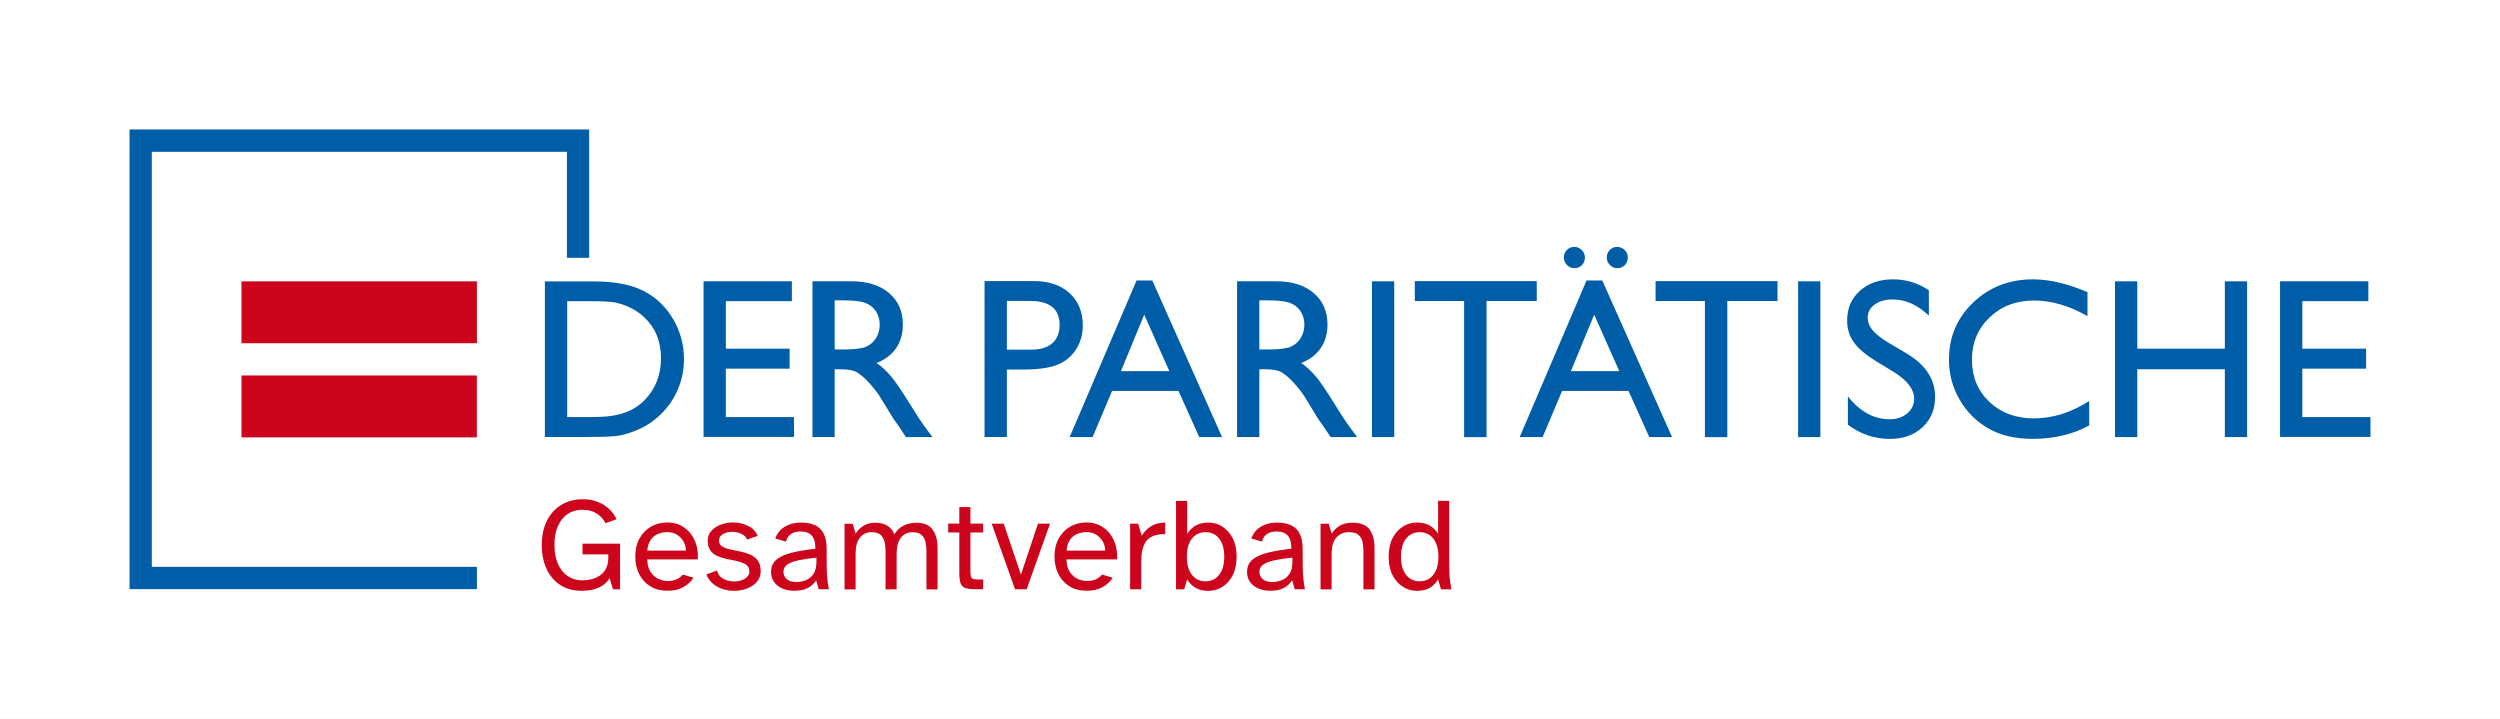
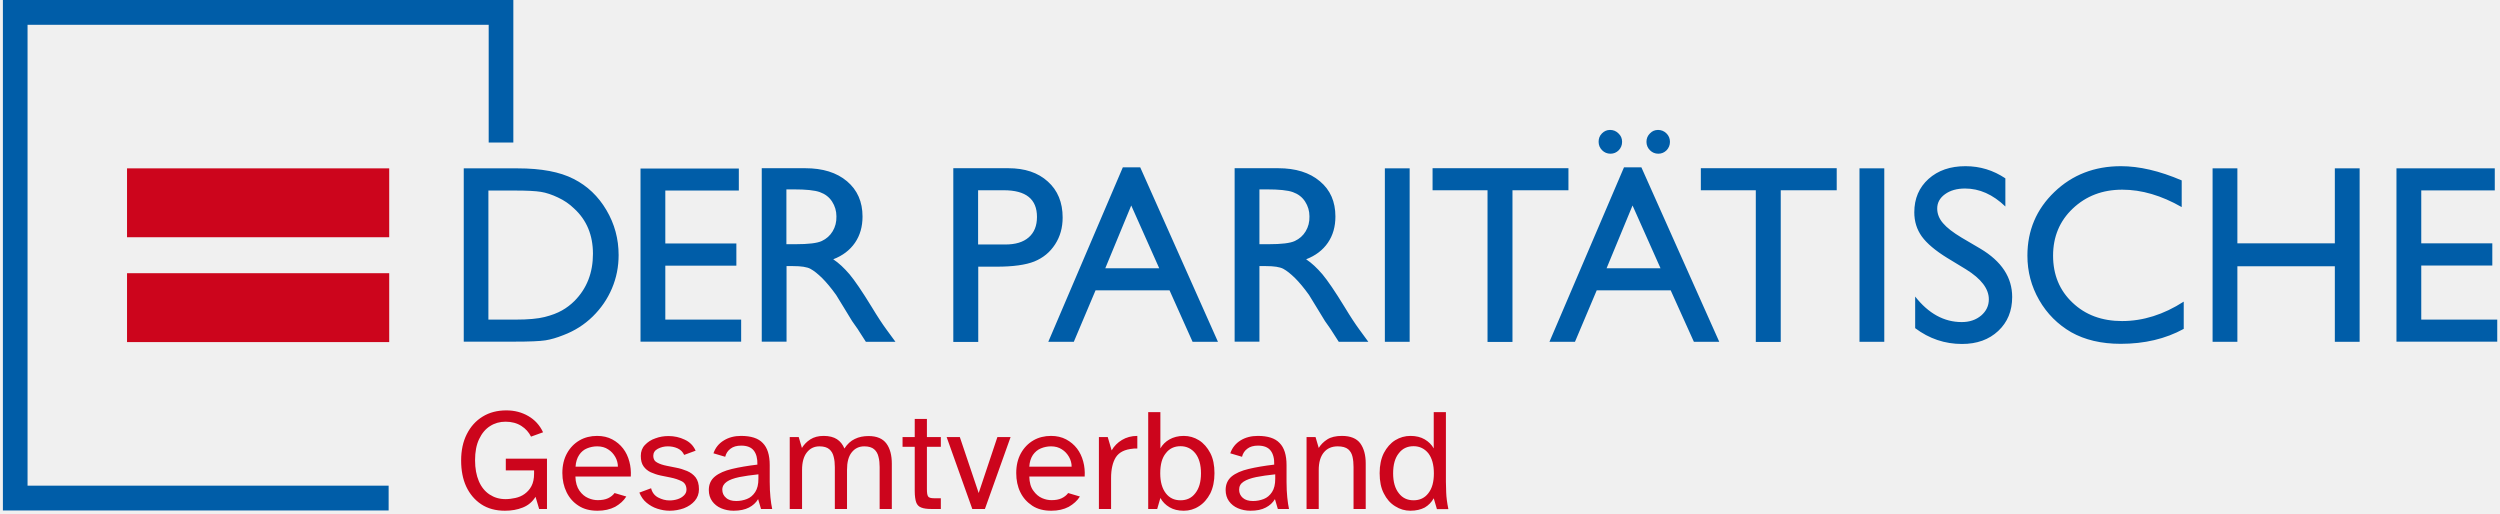
- <svg xmlns="http://www.w3.org/2000/svg" xmlns:xlink="http://www.w3.org/1999/xlink" xml:space="preserve" style="enable-background:new 0 0 425.2 122.23" viewBox="0 0 425.2 122.23">
-   <switch>
-     <g>
-       <path d="M0 0h425.2v122.23H0z" style="fill:#fff" />
-       <path d="M41.07 63.86H81.1v10.53H41.07V63.86zm0-16.01h40.04v10.53H41.07V47.85z" style="fill:#cc051c" />
-       <path d="M81.11 100.2H22.03V22.02h78.18v21.83h-3.79V25.82h-70.6v70.59h55.29z" style="fill:#005da8" />
-       <defs>
-         <path id="a" d="M0 0h425.2v122.23H0z" />
-       </defs>
-       <clipPath id="b">
-         <use xlink:href="#a" style="overflow:visible" />
-       </clipPath>
-       <path d="M387.79 74.31h15.38v-3.38h-11.59V62.7h10.85v-3.4h-10.85v-8.08h11.23v-3.38h-15.02v26.47zM378.4 59.3h-14.89V47.85h-3.79v26.49h3.79V62.81h14.89v11.53h3.79V47.85h-3.79V59.3zm-32.48 11.86c-3.07 0-5.59-.94-7.57-2.81-1.97-1.87-2.96-4.26-2.96-7.17 0-2.88 1-5.28 3.01-7.2 2-1.92 4.52-2.87 7.56-2.87 2.96 0 5.99.89 9.08 2.66v-4.08c-3.4-1.45-6.49-2.18-9.27-2.18-4.03 0-7.42 1.32-10.17 3.94-2.75 2.63-4.12 5.87-4.12 9.73 0 2.43.6 4.68 1.8 6.77 1.2 2.09 2.83 3.72 4.89 4.91 2.06 1.19 4.57 1.78 7.53 1.78 3.64 0 6.85-.76 9.63-2.28V68.2c-3.06 1.97-6.2 2.96-9.41 2.96m-20.36-3.33c0 1-.4 1.82-1.19 2.49-.79.66-1.78.99-2.97.99-2.69 0-5.06-1.3-7.11-3.89v4.82c2.15 1.61 4.53 2.41 7.15 2.41 2.27 0 4.12-.66 5.55-1.99 1.42-1.33 2.13-3.05 2.13-5.18 0-2.98-1.62-5.44-4.85-7.37l-2.9-1.71c-1.3-.76-2.24-1.49-2.83-2.18-.59-.69-.88-1.44-.88-2.23 0-.89.4-1.63 1.19-2.2.8-.57 1.81-.86 3.05-.86 2.2 0 4.25.92 6.16 2.75v-4.31c-1.85-1.24-3.88-1.86-6.09-1.86-2.31 0-4.19.65-5.64 1.95-1.45 1.3-2.17 3-2.17 5.08 0 1.39.38 2.62 1.15 3.69.76 1.07 2.05 2.15 3.86 3.26l2.88 1.75c2.35 1.45 3.51 2.98 3.51 4.59m-19.74 6.51h3.79V47.85h-3.79v26.49zm-24.24-23.15h8.39v23.16h3.81V51.19h8.54v-3.38h-20.74v3.38zm-7.78-8.68c-.35.35-.52.78-.52 1.28 0 .49.18.92.53 1.28.35.36.78.54 1.29.54.49 0 .91-.17 1.25-.52.34-.35.51-.78.51-1.28 0-.51-.18-.94-.54-1.29-.36-.35-.79-.53-1.28-.53-.48 0-.89.17-1.24.52m-7.3 0c-.35.35-.52.78-.52 1.28 0 .49.18.92.53 1.28.35.36.78.54 1.29.54.49 0 .91-.17 1.25-.52.34-.35.51-.78.51-1.28 0-.51-.18-.94-.54-1.29-.36-.35-.79-.53-1.28-.53-.48 0-.89.17-1.24.52m.68 20.61 3.96-9.6 4.27 9.6h-8.23zm-8.71 11.22h3.9l3.31-7.85h11.3l3.53 7.85h3.88L272.51 47.7h-2.67l-11.37 26.64zm-17.84-23.15h8.39v23.16h3.81V51.19h8.54v-3.38h-20.74v3.38zm-7.29 23.15h3.79V47.85h-3.79v26.49zm-14.02-22.85c.8.28 1.43.76 1.87 1.43.44.68.66 1.43.66 2.27 0 .85-.2 1.6-.6 2.27-.4.66-.95 1.16-1.67 1.49-.71.33-2.03.49-3.95.49h-1.44v-8.36h1.14c1.85-.01 3.18.13 3.99.41m-5.13 22.85V62.81h.99c1.24 0 2.12.14 2.65.43.52.28 1.11.75 1.76 1.39.65.64 1.37 1.51 2.15 2.6l1.27 2.07 1.17 1.93.74 1.04c.11.15.19.26.23.32l1.16 1.75h4.51l-1.4-1.9c-.56-.76-1.3-1.89-2.22-3.39-1.47-2.39-2.61-4.07-3.41-5.03-.81-.96-1.64-1.72-2.49-2.28 1.44-.56 2.55-1.4 3.32-2.52s1.16-2.46 1.16-4c0-2.26-.79-4.06-2.36-5.39-1.57-1.33-3.7-1.99-6.38-1.99h-6.64v26.49h3.79zm-23.54-11.22 3.96-9.6 4.27 9.6h-8.23zm-8.72 11.22h3.9l3.31-7.85h11.3l3.53 7.85h3.88L195.98 47.7h-2.67l-11.38 26.64zm-1.71-19.08c0 1.35-.42 2.39-1.25 3.12-.84.73-2.02 1.09-3.57 1.09h-4.15v-8.29h3.93c3.36.01 5.04 1.37 5.04 4.08m-8.97 19.08V62.85h2.81c2.5 0 4.43-.27 5.77-.81 1.34-.54 2.4-1.4 3.17-2.59s1.16-2.55 1.16-4.1c0-2.3-.75-4.13-2.26-5.5-1.51-1.36-3.52-2.05-6.05-2.05h-8.4v26.53h3.8zm-24.16-22.85c.8.28 1.42.76 1.87 1.43.44.68.66 1.43.66 2.27 0 .85-.2 1.6-.6 2.27-.4.66-.96 1.16-1.67 1.49-.71.33-2.03.49-3.95.49h-1.44v-8.36h1.14c1.86-.01 3.19.13 3.99.41m-5.13 22.85V62.81h.99c1.24 0 2.12.14 2.65.43.52.28 1.11.75 1.76 1.39.65.64 1.37 1.51 2.15 2.6l1.27 2.07 1.18 1.93.74 1.04c.11.15.19.26.23.32l1.15 1.75h4.51l-1.4-1.9c-.56-.76-1.3-1.89-2.22-3.39-1.47-2.39-2.6-4.07-3.41-5.03s-1.64-1.72-2.48-2.28c1.44-.56 2.55-1.4 3.32-2.52s1.16-2.46 1.16-4c0-2.26-.79-4.06-2.36-5.39-1.57-1.33-3.7-1.99-6.38-1.99h-6.64v26.49h3.78zm-22.3-.03h15.38v-3.38h-11.59V62.7h10.85v-3.4h-10.85v-8.08h11.23v-3.38h-15.02v26.47zm-15.17-22.88c.82.14 1.69.42 2.61.85s1.73.98 2.44 1.65c1.92 1.79 2.88 4.11 2.88 6.96 0 2.9-.94 5.29-2.81 7.19a8.88 8.88 0 0 1-1.93 1.47c-.7.4-1.58.73-2.63.99-1.05.26-2.52.39-4.42.39h-4.16v-19.7h4.04c1.83 0 3.15.06 3.98.2m-4.12 22.88c2.35 0 3.94-.07 4.78-.2s1.75-.4 2.75-.79c1.71-.64 3.2-1.6 4.49-2.86a12.984 12.984 0 0 0 3.94-9.35c0-2.48-.62-4.77-1.86-6.86-1.24-2.1-2.91-3.69-5.01-4.77-2.1-1.08-4.95-1.62-8.55-1.62h-8.24v26.46h7.7z" style="clip-path:url(#b);fill:#005da8" />
-       <path d="M239.15 97.77c-.58-.73-.87-1.76-.87-3.08 0-1.34.29-2.37.87-3.09.58-.73 1.35-1.09 2.31-1.09s1.73.36 2.31 1.09c.58.73.87 1.76.87 3.09 0 1.32-.29 2.35-.87 3.08-.58.74-1.35 1.1-2.31 1.1s-1.73-.36-2.31-1.1m4.04 2.2c.6-.35 1.06-.83 1.39-1.43l.5 1.69h1.78c-.19-.97-.31-1.83-.34-2.55-.03-.73-.04-1.28-.04-1.65V85.19h-1.89v5.62c-.33-.58-.79-1.05-1.39-1.41-.6-.35-1.34-.53-2.23-.53-.84 0-1.63.23-2.36.69-.74.46-1.32 1.12-1.77 1.98-.44.86-.66 1.91-.66 3.14 0 1.23.22 2.28.66 3.14.44.86 1.03 1.52 1.77 1.98s1.52.69 2.36.69c.88 0 1.62-.17 2.22-.52m-16.71.25v-6.05c0-1.2.26-2.11.79-2.73.53-.62 1.25-.93 2.16-.93.72 0 1.26.15 1.61.45.35.3.58.69.69 1.18.1.49.16 1.02.16 1.59v6.5h1.89v-7.06c0-1.28-.28-2.31-.83-3.09-.55-.79-1.51-1.18-2.86-1.18-.94 0-1.7.18-2.27.54-.57.36-1.01.8-1.33 1.33l-.5-1.69h-1.39v11.16h1.88zm-11.71-1.72c-.38-.32-.57-.75-.57-1.27 0-.51.23-.92.69-1.23.46-.31 1.11-.55 1.95-.72.84-.17 1.83-.32 2.97-.44v.7c0 .87-.16 1.56-.49 2.06-.33.5-.76.86-1.28 1.07-.53.21-1.08.32-1.67.32-.69 0-1.21-.16-1.6-.49m3.57 1.51c.61-.32 1.09-.76 1.42-1.32l.45 1.53h1.73c-.1-.53-.19-1.12-.27-1.8-.07-.68-.11-1.48-.11-2.41V93.4c0-1.56-.36-2.7-1.07-3.43-.71-.73-1.84-1.09-3.39-1.09-1.01 0-1.89.24-2.67.71-.77.47-1.31 1.14-1.61 1.99l1.82.54c.12-.54.39-.96.82-1.27.43-.31.98-.46 1.65-.46.9 0 1.55.25 1.96.76s.59 1.24.56 2.18c-1.51.17-2.84.39-3.97.66-1.13.28-2.01.67-2.63 1.18-.62.51-.93 1.21-.93 2.09 0 .68.17 1.25.52 1.73s.81.85 1.4 1.1 1.23.38 1.93.38c.98.02 1.77-.14 2.39-.46m-15.61-2.24c-.58-.73-.87-1.76-.87-3.08 0-1.34.29-2.37.87-3.09.58-.73 1.35-1.09 2.31-1.09s1.73.36 2.31 1.09c.58.73.87 1.76.87 3.09 0 1.32-.29 2.35-.87 3.08-.58.74-1.35 1.1-2.31 1.1s-1.73-.36-2.31-1.1m5.18 2.04c.73-.46 1.31-1.12 1.75-1.98.44-.86.66-1.91.66-3.14 0-1.23-.22-2.28-.66-3.14-.44-.86-1.03-1.52-1.75-1.98-.73-.46-1.52-.69-2.37-.69-.87 0-1.6.18-2.21.53-.6.35-1.07.82-1.42 1.41V85.2h-1.89v15.03h1.39l.5-1.69c.35.6.82 1.08 1.42 1.43.6.35 1.34.53 2.21.53a4.54 4.54 0 0 0 2.37-.69m-13.81.41v-4.79c0-1.38.25-2.46.75-3.24.5-.78 1.39-1.22 2.67-1.33.1-.01.21-.02.33-.02h.33v-1.96c-.93 0-1.73.21-2.4.62-.67.41-1.2.96-1.59 1.63l-.61-2.07h-1.37v11.16h1.89zm-12.13-8.39c.32-.47.73-.8 1.23-1.01.5-.21 1.02-.32 1.58-.32.66 0 1.23.15 1.7.46.47.31.84.7 1.1 1.18.26.48.39.98.39 1.51h-6.57c.06-.75.25-1.35.57-1.82m5.55 8.03c.75-.42 1.33-.95 1.73-1.6l-1.82-.54c-.26.33-.6.6-1.02.8-.43.2-.96.3-1.59.3-.45 0-.94-.11-1.46-.33-.53-.22-.98-.6-1.36-1.14-.38-.54-.59-1.27-.62-2.21h8.6c.06-.79-.01-1.57-.21-2.32-.2-.75-.53-1.42-.97-2.01-.44-.59-1-1.06-1.68-1.42-.68-.35-1.46-.53-2.34-.53-1.02 0-1.94.24-2.76.71-.82.47-1.47 1.14-1.95 2-.48.86-.72 1.89-.72 3.07 0 1.1.21 2.08.64 2.96.43.88 1.05 1.57 1.86 2.09.81.52 1.8.78 2.97.78 1.05.02 1.95-.19 2.7-.61m-12.91.36 3.98-11.16h-2.05l-2.9 8.68-2.93-8.68h-2.05l3.98 11.16h1.97zm-7.4 0v-1.67h-1.01c-.54 0-.87-.1-.98-.29-.11-.19-.17-.58-.17-1.15v-6.55h2.16v-1.51h-2.16v-2.81h-1.89v2.81h-1.89v1.51h1.89v6.86c0 .76.07 1.35.21 1.76.14.4.4.68.79.82.38.14.93.21 1.63.21h1.42zm-21.69 0v-6.05c0-1.2.25-2.11.74-2.73.49-.62 1.15-.93 1.96-.93.69 0 1.2.15 1.54.45.34.3.56.69.68 1.18.11.49.17 1.02.17 1.59v6.5h1.89v-6.05c0-1.2.24-2.11.73-2.73.49-.62 1.14-.93 1.95-.93.69 0 1.2.15 1.54.45.34.3.56.69.68 1.18.11.49.17 1.02.17 1.59v6.5h1.89v-7.06c0-1.28-.28-2.31-.83-3.09-.56-.79-1.48-1.18-2.77-1.18-.78 0-1.49.15-2.13.46-.64.31-1.18.81-1.63 1.5-.24-.62-.62-1.1-1.15-1.44-.52-.35-1.21-.52-2.07-.52-.83 0-1.51.18-2.06.54-.55.36-.98.8-1.29 1.33l-.49-1.69h-1.4v11.16h1.88zm-11.7-1.72c-.38-.32-.57-.75-.57-1.27 0-.51.23-.92.69-1.23.46-.31 1.11-.55 1.95-.72.84-.17 1.83-.32 2.97-.44v.7c0 .87-.17 1.56-.5 2.06-.33.5-.76.86-1.28 1.07-.52.21-1.08.32-1.66.32-.69 0-1.22-.16-1.6-.49m3.56 1.51c.62-.32 1.09-.76 1.42-1.32l.45 1.53h1.73c-.11-.53-.2-1.12-.27-1.8-.07-.68-.11-1.48-.11-2.41V93.4c0-1.56-.36-2.7-1.07-3.43-.71-.73-1.84-1.09-3.39-1.09-1 0-1.89.24-2.67.71-.77.47-1.31 1.14-1.61 1.99l1.82.54c.12-.54.39-.96.82-1.27.43-.31.98-.46 1.65-.46.9 0 1.55.25 1.96.76s.59 1.24.56 2.18c-1.51.17-2.84.39-3.97.66-1.13.28-2.01.67-2.63 1.18-.62.51-.93 1.21-.93 2.09 0 .68.17 1.25.52 1.73s.81.85 1.39 1.1a4.9 4.9 0 0 0 1.94.38c.98.02 1.78-.14 2.39-.46m-10.34.09c.69-.26 1.25-.64 1.69-1.14.43-.49.65-1.1.65-1.8 0-.8-.17-1.41-.52-1.86-.35-.44-.79-.78-1.33-1-.54-.22-1.11-.4-1.71-.52l-1.46-.29c-.58-.12-1.08-.29-1.47-.51-.4-.22-.6-.57-.6-1.05s.23-.85.7-1.1c.46-.26.98-.38 1.55-.38.52 0 1.03.11 1.52.33.49.22.83.55 1.02 1l1.78-.65c-.33-.78-.89-1.35-1.68-1.72a5.82 5.82 0 0 0-2.51-.55c-.72 0-1.41.12-2.06.36-.65.24-1.19.59-1.61 1.05-.42.46-.63 1.02-.63 1.7 0 .67.14 1.21.43 1.62.28.4.66.72 1.12.93.46.22.97.39 1.51.51l1.55.32c.68.13 1.26.33 1.74.58.49.25.73.69.73 1.31 0 .33-.13.62-.38.88-.26.25-.58.45-.98.58-.4.14-.82.2-1.27.2-.62 0-1.2-.15-1.77-.44-.56-.29-.93-.77-1.09-1.43l-1.82.68c.25.63.63 1.15 1.11 1.56.49.41 1.04.72 1.67.92.62.2 1.26.3 1.9.3.79 0 1.53-.13 2.22-.39m-16.37-8.27c.32-.47.73-.8 1.23-1.01a3.97 3.97 0 0 1 1.57-.32c.66 0 1.23.15 1.7.46.47.31.84.7 1.1 1.18.26.48.39.98.39 1.51h-6.57c.07-.75.26-1.35.58-1.82m5.55 8.03c.75-.42 1.33-.95 1.73-1.6l-1.82-.54c-.25.33-.6.6-1.02.8-.43.2-.96.3-1.59.3-.45 0-.94-.11-1.46-.33-.53-.22-.98-.6-1.36-1.14-.38-.54-.59-1.27-.62-2.21h8.6c.06-.79-.01-1.57-.21-2.32-.2-.75-.53-1.42-.97-2.01-.44-.59-1-1.06-1.68-1.42-.67-.35-1.45-.53-2.34-.53-1.02 0-1.94.24-2.76.71-.82.47-1.47 1.14-1.95 2-.48.86-.72 1.89-.72 3.07 0 1.1.21 2.08.64 2.96.43.88 1.05 1.57 1.86 2.09.81.52 1.8.78 2.97.78 1.05.02 1.95-.19 2.7-.61m-14.5.13c.83-.34 1.49-.89 1.97-1.65l.56 1.89h1.21v-7.76h-6.39v1.82h4.39v.49c0 .78-.14 1.43-.4 1.93-.27.51-.62.91-1.06 1.2-.44.29-.92.5-1.44.62-.53.12-1.03.18-1.53.18-.93 0-1.75-.24-2.46-.72s-1.27-1.17-1.67-2.07c-.4-.9-.6-1.98-.6-3.24 0-1.31.21-2.4.63-3.3.42-.89.99-1.56 1.7-2.01.71-.45 1.51-.67 2.4-.67.97 0 1.8.21 2.46.64.67.43 1.17.98 1.5 1.65l1.87-.68c-.53-1.1-1.29-1.93-2.31-2.52-1.01-.58-2.15-.88-3.41-.88-1.41 0-2.64.32-3.69.97-1.05.64-1.86 1.55-2.44 2.71-.58 1.16-.87 2.52-.87 4.08 0 1.53.27 2.88.8 4.05s1.31 2.09 2.32 2.76c1.01.67 2.24 1 3.68 1 1.02.01 1.95-.15 2.78-.49" style="clip-path:url(#b);fill:#cc051c" />
-     </g>
-   </switch>
+ <svg xmlns="http://www.w3.org/2000/svg" xml:space="preserve" id="svg" x="0" y="0" style="enable-background:new 0 0 1724 354" version="1.1" viewBox="0 0 1724 354">
+   <style>.st0{fill:#cc051c}</style>
+   <path d="M87.6 116.1h180.8v47.5H87.6v-47.5zm0 72.3h180.8v47.5H87.6v-47.5z" class="st0" />
+   <path d="M1571.7 122.3V85.1h49V69.8h-49V33.3h50.7V18.1h-67.8v119.5h69.5v-15.2h-52.4v-.1zm-59.6 15.4h17.1V18.1h-17.1v51.7h-67.2V18.1h-17.1v119.6h17.1V85.6h67.2v52.1zm-147.7 1.4c16.4 0 30.9-3.4 43.5-10.3V110c-13.8 8.9-28 13.4-42.5 13.4-13.9 0-25.3-4.2-34.2-12.7-8.9-8.4-13.4-19.2-13.4-32.4 0-13 4.5-23.9 13.6-32.5s20.4-13 34.1-13c13.4 0 27 4 41 12V26.4c-15.4-6.6-29.3-9.8-41.9-9.8-18.2 0-33.5 5.9-45.9 17.8s-18.6 26.5-18.6 43.9c0 11 2.7 21.2 8.1 30.6 5.4 9.4 12.8 16.8 22.1 22.2 9.4 5.3 20.8 8 34.1 8zm-122.5-83.2c-2.7-3.1-4-6.5-4-10.1 0-4 1.8-7.3 5.4-9.9 3.6-2.6 8.2-3.9 13.8-3.9 9.9 0 19.2 4.1 27.8 12.4V25c-8.3-5.6-17.5-8.4-27.5-8.4-10.5 0-18.9 2.9-25.5 8.8-6.5 5.9-9.8 13.5-9.8 23 0 6.3 1.7 11.8 5.2 16.7 3.5 4.8 9.3 9.7 17.4 14.7l13 7.9c10.5 6.5 15.8 13.4 15.8 20.7 0 4.5-1.8 8.2-5.3 11.2-3.6 3-8 4.5-13.4 4.5-12.2 0-22.9-5.9-32.1-17.6v21.8c9.7 7.3 20.5 10.9 32.3 10.9 10.3 0 18.6-3 25-9s9.6-13.8 9.6-23.4c0-13.5-7.3-24.6-21.9-33.3l-13.1-7.7c-5.8-3.5-10.1-6.8-12.7-9.9zm-57.6 81.8h17.1V18.1h-17.1v119.6zM1130 33.2h38.6V18h-93.7v15.2h37.9v104.6h17.2V33.2zm-78.7-27.6c1.5-1.6 2.3-3.5 2.3-5.8s-.8-4.2-2.4-5.8c-1.6-1.6-3.6-2.4-5.8-2.4-2.2 0-4.1.8-5.6 2.4-1.6 1.6-2.4 3.5-2.4 5.8 0 2.2.8 4.2 2.4 5.8 1.6 1.6 3.5 2.4 5.8 2.4 2.2 0 4.1-.8 5.7-2.4zm36.3 132.1-53.7-120.3h-12l-51.4 120.3h17.6l15-35.5h51l16 35.5h17.5zM1047.1 87h-37.2l17.9-43.3 19.3 43.3zm-28.8-81.4c1.5-1.6 2.3-3.5 2.3-5.8s-.8-4.2-2.5-5.8c-1.6-1.6-3.5-2.4-5.8-2.4-2.2 0-4 .8-5.6 2.4s-2.3 3.5-2.3 5.8c0 2.2.8 4.2 2.4 5.8 1.6 1.6 3.5 2.4 5.8 2.4 2.2 0 4.1-.8 5.7-2.4zM945 33.2h38.6V18h-93.7v15.2h37.9v104.6H945V33.2zm-88 104.5h17.1V18.1H857v119.6zm-31.8 0h20.4l-6.3-8.6c-2.5-3.4-5.9-8.5-10-15.3-6.6-10.8-11.8-18.4-15.4-22.7-3.7-4.3-7.4-7.8-11.2-10.3 6.5-2.5 11.5-6.3 15-11.4 3.5-5.1 5.2-11.1 5.2-18.1 0-10.2-3.5-18.3-10.7-24.3-7.1-6-16.7-9-28.8-9h-30v119.6h17.1V85.5h4.5c5.6 0 9.6.6 12 1.9 2.4 1.3 5 3.4 8 6.3 2.9 2.9 6.2 6.8 9.7 11.7l5.7 9.3 5.3 8.7 3.3 4.7c.5.7.8 1.2 1 1.5l5.2 8.1zm-22.8-76.2c-1.8 3-4.3 5.2-7.5 6.7s-9.2 2.2-17.9 2.2h-6.5V32.6h5.1c8.4 0 14.4.6 18 1.9 3.6 1.3 6.4 3.4 8.4 6.5s3 6.5 3 10.2c.1 3.9-.8 7.3-2.6 10.3zm-78 76.2h17.5L688.3 17.4h-12l-51.4 120.3h17.6l15-35.5h51l15.9 35.5zm-23-50.7h-37.2l17.9-43.3L701.4 87zm-71.8-16.5c3.5-5.4 5.2-11.5 5.2-18.5 0-10.4-3.4-18.7-10.2-24.8-6.8-6.2-15.9-9.2-27.3-9.2h-37.9v119.8h17.2V85.9h12.7c11.3 0 20-1.2 26-3.6 6.1-2.5 10.8-6.4 14.3-11.8zm-12.5-18.9c0 6.1-1.9 10.8-5.7 14.1s-9.1 4.9-16.1 4.9h-18.8V33.2h17.7c15.3 0 22.9 6.1 22.9 18.4zm-118 86.1h20.4l-6.3-8.6c-2.5-3.4-5.9-8.5-10-15.3-6.6-10.8-11.8-18.4-15.4-22.7-3.7-4.3-7.4-7.8-11.2-10.3 6.5-2.5 11.5-6.3 15-11.4 3.5-5.1 5.2-11.1 5.2-18.1 0-10.2-3.6-18.3-10.7-24.3s-16.7-9-28.8-9h-30v119.6h17.1V85.5h4.5c5.6 0 9.6.6 12 1.9 2.4 1.3 5 3.4 8 6.3 2.9 2.9 6.2 6.8 9.7 11.7l5.7 9.3 5.3 8.7 3.3 4.7c.5.7.9 1.2 1 1.5l5.2 8.1zm-22.9-76.2c-1.8 3-4.3 5.2-7.5 6.7s-9.2 2.2-17.9 2.2h-6.5V32.6h5.1c8.4 0 14.4.6 18 1.9 3.6 1.3 6.4 3.4 8.4 6.5s3 6.5 3 10.2c.1 3.9-.8 7.3-2.6 10.3zm-132.6 76.1h69.5v-15.2h-52.3V85.2h49V69.9h-49V33.4h50.7V18.2h-67.8v119.4h-.1zM324 100.9c3.1-7.3 4.6-15 4.6-23 0-11.2-2.8-21.5-8.4-31s-13.1-16.7-22.6-21.5c-9.5-4.9-22.4-7.3-38.6-7.3h-37.2v119.5h34.7c10.6 0 17.8-.3 21.6-.9 3.8-.6 7.9-1.8 12.4-3.6 7.7-2.9 14.5-7.2 20.3-12.9 5.7-5.6 10.1-12 13.2-19.3zM310.9 77c0 13.1-4.2 23.9-12.7 32.5-2.6 2.6-5.5 4.8-8.7 6.6s-7.1 3.3-11.9 4.5c-4.7 1.2-11.4 1.8-20 1.8h-18.8v-89h18.3c8.2 0 14.2.3 17.9.9 3.7.6 7.6 1.9 11.8 3.9 4.1 1.9 7.8 4.4 11 7.5 8.8 8 13.1 18.5 13.1 31.3zM239 .3h17V-98H-96v352h266v-17.1H-79V-80.9h318V.3z" style="fill:#005da8" transform="translate(98 98)" />
+   <path d="M348.2 352.2c-6.4 0-11.9-1.5-16.4-4.5s-7.9-7.1-10.3-12.2c-2.4-5.2-3.5-11.2-3.5-18 0-6.9 1.3-13 3.9-18.1 2.6-5.2 6.2-9.2 10.9-12.1 4.7-2.9 10.1-4.3 16.4-4.3 5.6 0 10.6 1.3 15.1 3.9 4.5 2.6 7.9 6.3 10.2 11.2l-8.3 3c-1.5-3-3.7-5.5-6.7-7.4-3-1.9-6.6-2.9-10.9-2.9-3.9 0-7.5 1-10.6 3-3.2 2-5.7 5-7.6 9-1.9 4-2.8 8.8-2.8 14.6 0 5.6.9 10.4 2.6 14.4s4.2 7.1 7.4 9.2c3.2 2.1 6.8 3.2 11 3.2 2.2 0 4.5-.3 6.8-.8s4.5-1.4 6.4-2.8 3.5-3.1 4.7-5.4 1.8-5.1 1.8-8.6v-2.2h-19.5v-8.1h28.4V351h-5.4l-2.5-8.4c-2.1 3.4-5 5.9-8.8 7.4-3.7 1.5-7.8 2.2-12.3 2.2zm63.9 0c-5.2 0-9.6-1.1-13.2-3.5-3.6-2.3-6.3-5.4-8.2-9.3-1.9-3.9-2.9-8.3-2.9-13.2 0-5.3 1.1-9.8 3.2-13.6 2.1-3.8 5-6.8 8.6-8.9 3.6-2.1 7.7-3.1 12.2-3.1 3.9 0 7.4.8 10.4 2.4s5.5 3.7 7.5 6.3 3.4 5.6 4.3 9c.9 3.3 1.2 6.8 1 10.3h-38.2c.1 4.1 1.1 7.4 2.8 9.8 1.7 2.4 3.7 4.1 6.1 5.1 2.3 1 4.5 1.4 6.5 1.4 2.8 0 5.1-.4 7.1-1.3 1.9-.9 3.4-2.1 4.5-3.6l8.1 2.4c-1.8 2.9-4.4 5.2-7.7 7.1-3.5 1.8-7.5 2.7-12.1 2.7zm-15.2-30.4h29.2c0-2.3-.6-4.6-1.8-6.7-1.2-2.1-2.8-3.9-4.9-5.2-2.1-1.4-4.6-2.1-7.6-2.1-2.5 0-4.8.5-7 1.4s-4 2.4-5.4 4.5-2.3 4.8-2.5 8.1zm64.9 30.4c-2.9 0-5.7-.5-8.5-1.4-2.8-.9-5.2-2.3-7.4-4.1-2.2-1.8-3.8-4.1-5-7l8.1-3c.7 2.9 2.4 5.1 4.9 6.4s5.1 2 7.8 2c2 0 3.9-.3 5.7-.9 1.8-.6 3.2-1.5 4.3-2.6 1.1-1.1 1.7-2.4 1.7-3.9 0-2.7-1.1-4.7-3.2-5.8-2.2-1.1-4.8-2-7.8-2.6l-6.9-1.4c-2.4-.5-4.6-1.3-6.7-2.2-2.1-1-3.7-2.3-5-4.1s-1.9-4.2-1.9-7.2.9-5.5 2.8-7.5 4.2-3.6 7.2-4.6c2.9-1.1 5.9-1.6 9.1-1.6 3.9 0 7.7.8 11.2 2.5 3.5 1.6 6 4.2 7.5 7.6l-7.9 2.9c-.9-2-2.4-3.5-4.5-4.5-2.2-1-4.4-1.4-6.8-1.4-2.5 0-4.8.6-6.9 1.7-2.1 1.1-3.1 2.8-3.1 4.9 0 2.1.9 3.7 2.7 4.6 1.8 1 4 1.7 6.5 2.2l6.5 1.3c2.7.5 5.2 1.3 7.6 2.3 2.4 1 4.4 2.5 5.9 4.4 1.5 2 2.3 4.7 2.3 8.2 0 3.1-1 5.8-2.9 8s-4.4 3.9-7.5 5.1c-3.1 1.1-6.4 1.7-9.8 1.7zm44.1 0c-3.1 0-6-.6-8.6-1.7s-4.7-2.8-6.2-4.9c-1.5-2.1-2.3-4.7-2.3-7.7 0-3.9 1.4-7 4.2-9.3 2.8-2.3 6.7-4 11.7-5.2 5-1.2 10.9-2.2 17.6-3 .1-4.2-.7-7.4-2.5-9.7-1.8-2.3-4.7-3.4-8.7-3.4-3 0-5.5.7-7.3 2.1-1.9 1.4-3.1 3.2-3.7 5.6l-8.1-2.4c1.3-3.8 3.7-6.8 7.2-8.9 3.4-2.1 7.4-3.1 11.8-3.1 6.9 0 11.9 1.6 15 4.9 3.2 3.2 4.8 8.3 4.8 15.2v11.6c0 4.1.2 7.7.5 10.7.3 3 .7 5.7 1.2 8h-7.7l-2-6.8c-1.5 2.5-3.6 4.4-6.3 5.8s-6.3 2.2-10.6 2.2zm1.8-6.7c2.6 0 5.1-.5 7.4-1.4 2.3-.9 4.2-2.5 5.7-4.8s2.2-5.3 2.2-9.1v-3.1c-5.1.5-9.5 1.2-13.2 1.9-3.7.8-6.6 1.8-8.6 3.2-2 1.4-3.1 3.2-3.1 5.5s.9 4.2 2.6 5.6c1.6 1.5 4 2.2 7 2.2zM553 351h-8.4v-49.6h6.2l2.2 7.5c1.4-2.3 3.3-4.3 5.8-5.9s5.5-2.4 9.2-2.4c3.8 0 6.9.8 9.2 2.3 2.3 1.5 4 3.7 5.1 6.4 2-3.1 4.4-5.3 7.2-6.6 2.8-1.4 6-2 9.5-2 5.7 0 9.8 1.8 12.3 5.2s3.7 8.1 3.7 13.8V351h-8.4v-28.9c0-2.5-.2-4.9-.8-7.1-.5-2.2-1.5-3.9-3-5.2-1.5-1.3-3.8-2-6.8-2-3.6 0-6.5 1.4-8.7 4.2s-3.2 6.8-3.2 12.1V351h-8.4v-28.9c0-2.5-.2-4.9-.8-7.1-.5-2.2-1.5-3.9-3-5.2-1.5-1.3-3.8-2-6.8-2-3.6 0-6.5 1.4-8.7 4.2-2.2 2.8-3.3 6.8-3.3 12.1V351zm95.8 0h-6.3c-3.1 0-5.5-.3-7.2-1-1.7-.6-2.9-1.9-3.5-3.6s-1-4.4-1-7.8v-30.5h-8.4v-6.7h8.4v-12.5h8.4v12.5h9.6v6.7h-9.6v29.1c0 2.5.2 4.2.8 5.1.5.9 1.9 1.3 4.3 1.3h4.5v7.4zm30.4 0h-8.7l-17.7-49.6h9.1l13 38.6 12.9-38.6h9.1L679.2 351zm45.8 1.2c-5.2 0-9.6-1.1-13.2-3.5s-6.3-5.4-8.2-9.3-2.8-8.3-2.8-13.2c0-5.3 1.1-9.8 3.2-13.6 2.1-3.8 5-6.8 8.6-8.9 3.6-2.1 7.7-3.1 12.2-3.1 3.9 0 7.4.8 10.4 2.4s5.5 3.7 7.5 6.3 3.4 5.6 4.3 9c.9 3.3 1.2 6.8 1 10.3h-38.2c.1 4.1 1 7.4 2.8 9.8 1.7 2.4 3.7 4.1 6 5.1s4.5 1.4 6.5 1.4c2.8 0 5.1-.4 7-1.3s3.4-2.1 4.5-3.6l8.1 2.4c-1.8 2.9-4.4 5.2-7.7 7.1-3.4 1.8-7.4 2.7-12 2.7zm-15.2-30.4H739c0-2.3-.6-4.6-1.8-6.7-1.2-2.1-2.8-3.9-4.9-5.2-2.1-1.4-4.6-2.1-7.5-2.1-2.5 0-4.8.5-7 1.4-2.2.9-4 2.4-5.5 4.5-1.4 2.1-2.3 4.8-2.5 8.1zm56.4 29.2h-8.4v-49.6h6.1l2.7 9.2c1.7-3 4.1-5.4 7.1-7.2 3-1.8 6.5-2.8 10.6-2.8v8.7h-1.5c-.5 0-1 0-1.4.1-5.7.5-9.6 2.4-11.9 5.9-2.2 3.5-3.3 8.3-3.3 14.4V351zm50.1 1.2c-3.9 0-7.1-.8-9.8-2.4-2.7-1.6-4.8-3.7-6.3-6.4L798 351h-6.2v-66.8h8.4v25c1.5-2.6 3.6-4.7 6.3-6.2s5.9-2.4 9.8-2.4c3.8 0 7.3 1 10.5 3s5.8 5 7.8 8.8c2 3.8 2.9 8.5 2.9 13.9 0 5.5-1 10.1-2.9 14-2 3.8-4.6 6.8-7.8 8.8-3.2 2.1-6.7 3.1-10.5 3.1zm-2.2-7.2c4.3 0 7.7-1.6 10.2-4.9 2.6-3.3 3.9-7.8 3.9-13.7 0-5.9-1.3-10.5-3.9-13.8-2.6-3.2-6-4.9-10.2-4.9-4.3 0-7.7 1.6-10.2 4.9-2.6 3.2-3.8 7.8-3.8 13.8 0 5.9 1.3 10.4 3.8 13.7 2.5 3.3 5.9 4.9 10.2 4.9zm48.2 7.2c-3.1 0-6-.6-8.6-1.7s-4.7-2.8-6.2-4.9c-1.5-2.1-2.3-4.7-2.3-7.7 0-3.9 1.4-7 4.1-9.3 2.8-2.3 6.7-4 11.7-5.2s10.9-2.2 17.7-3c.1-4.2-.7-7.4-2.5-9.7-1.8-2.3-4.7-3.4-8.7-3.4-3 0-5.5.7-7.3 2.1-1.9 1.4-3.1 3.2-3.7 5.6l-8.1-2.4c1.3-3.8 3.7-6.8 7.1-8.9 3.4-2.1 7.4-3.1 11.9-3.1 6.9 0 11.9 1.6 15 4.9 3.2 3.2 4.8 8.3 4.8 15.2v11.6c0 4.1.2 7.7.5 10.7.3 3 .7 5.7 1.2 8h-7.7l-2-6.8c-1.5 2.5-3.6 4.4-6.3 5.8-2.8 1.5-6.3 2.2-10.6 2.2zm1.8-6.7c2.6 0 5.1-.5 7.4-1.4 2.3-.9 4.2-2.5 5.7-4.8s2.2-5.3 2.2-9.1v-3.1c-5.1.5-9.5 1.2-13.2 1.9-3.7.8-6.6 1.8-8.7 3.2s-3 3.2-3 5.5.9 4.2 2.5 5.6c1.7 1.5 4 2.2 7.1 2.2zm45.3 5.5H901v-49.6h6.2l2.2 7.5c1.4-2.3 3.4-4.3 5.9-5.9s5.9-2.4 10.1-2.4c6 0 10.2 1.8 12.7 5.2 2.5 3.5 3.7 8.1 3.7 13.8V351h-8.4v-28.9c0-2.5-.2-4.9-.7-7.1-.5-2.2-1.5-3.9-3-5.2-1.6-1.3-4-2-7.2-2-4.1 0-7.3 1.4-9.6 4.2-2.3 2.8-3.5 6.8-3.5 12.1V351zm63.2 1.2c-3.7 0-7.2-1-10.5-3.1-3.3-2-5.9-5-7.8-8.8-2-3.8-2.9-8.5-2.9-14s1-10.1 2.9-13.9c2-3.8 4.6-6.8 7.8-8.8 3.3-2 6.8-3 10.5-3 3.9 0 7.2.8 9.9 2.4s4.7 3.6 6.2 6.2v-25h8.4v48.1c0 1.7.1 4.1.2 7.4.1 3.2.6 7 1.5 11.4h-7.9l-2.2-7.5c-1.5 2.7-3.5 4.8-6.2 6.4-2.7 1.4-6 2.2-9.9 2.2zm2.2-7.2c4.3 0 7.7-1.6 10.2-4.9 2.6-3.3 3.8-7.8 3.8-13.7 0-5.9-1.3-10.5-3.8-13.8-2.6-3.2-6-4.9-10.2-4.9-4.3 0-7.7 1.6-10.2 4.9-2.6 3.2-3.9 7.8-3.9 13.8 0 5.9 1.3 10.4 3.9 13.7 2.5 3.3 5.9 4.9 10.2 4.9z" class="st0" />
</svg>
